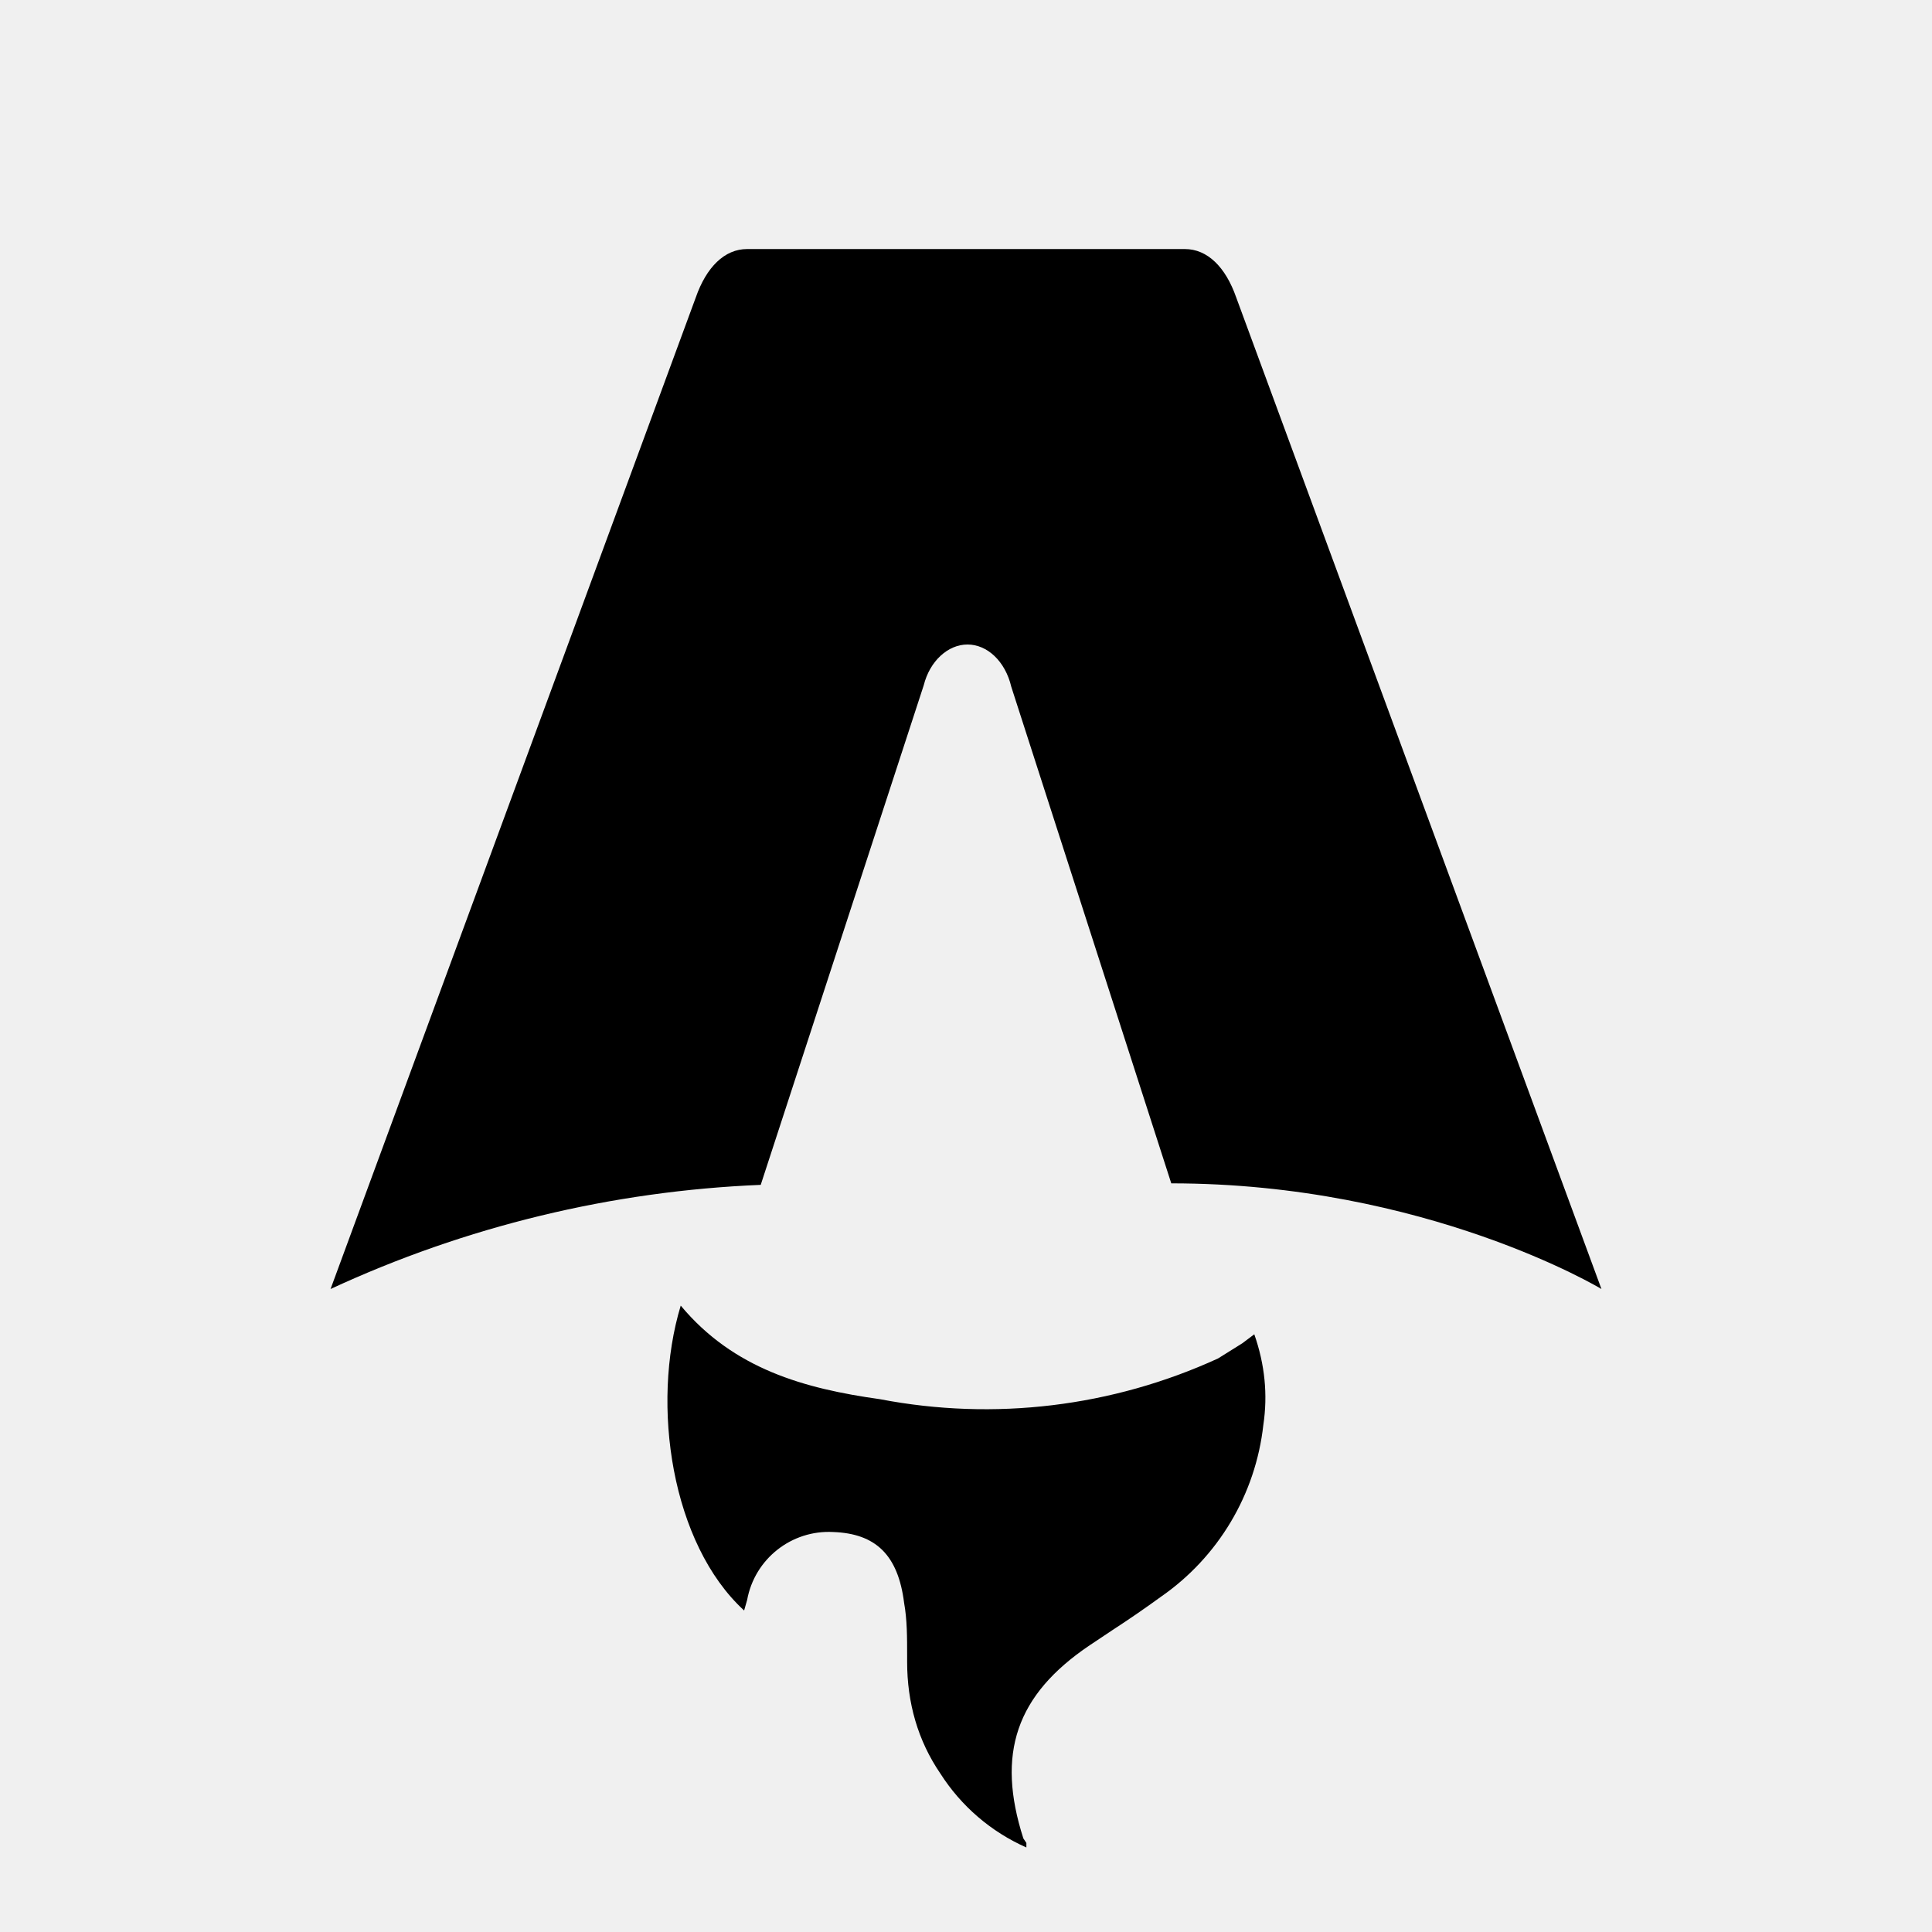
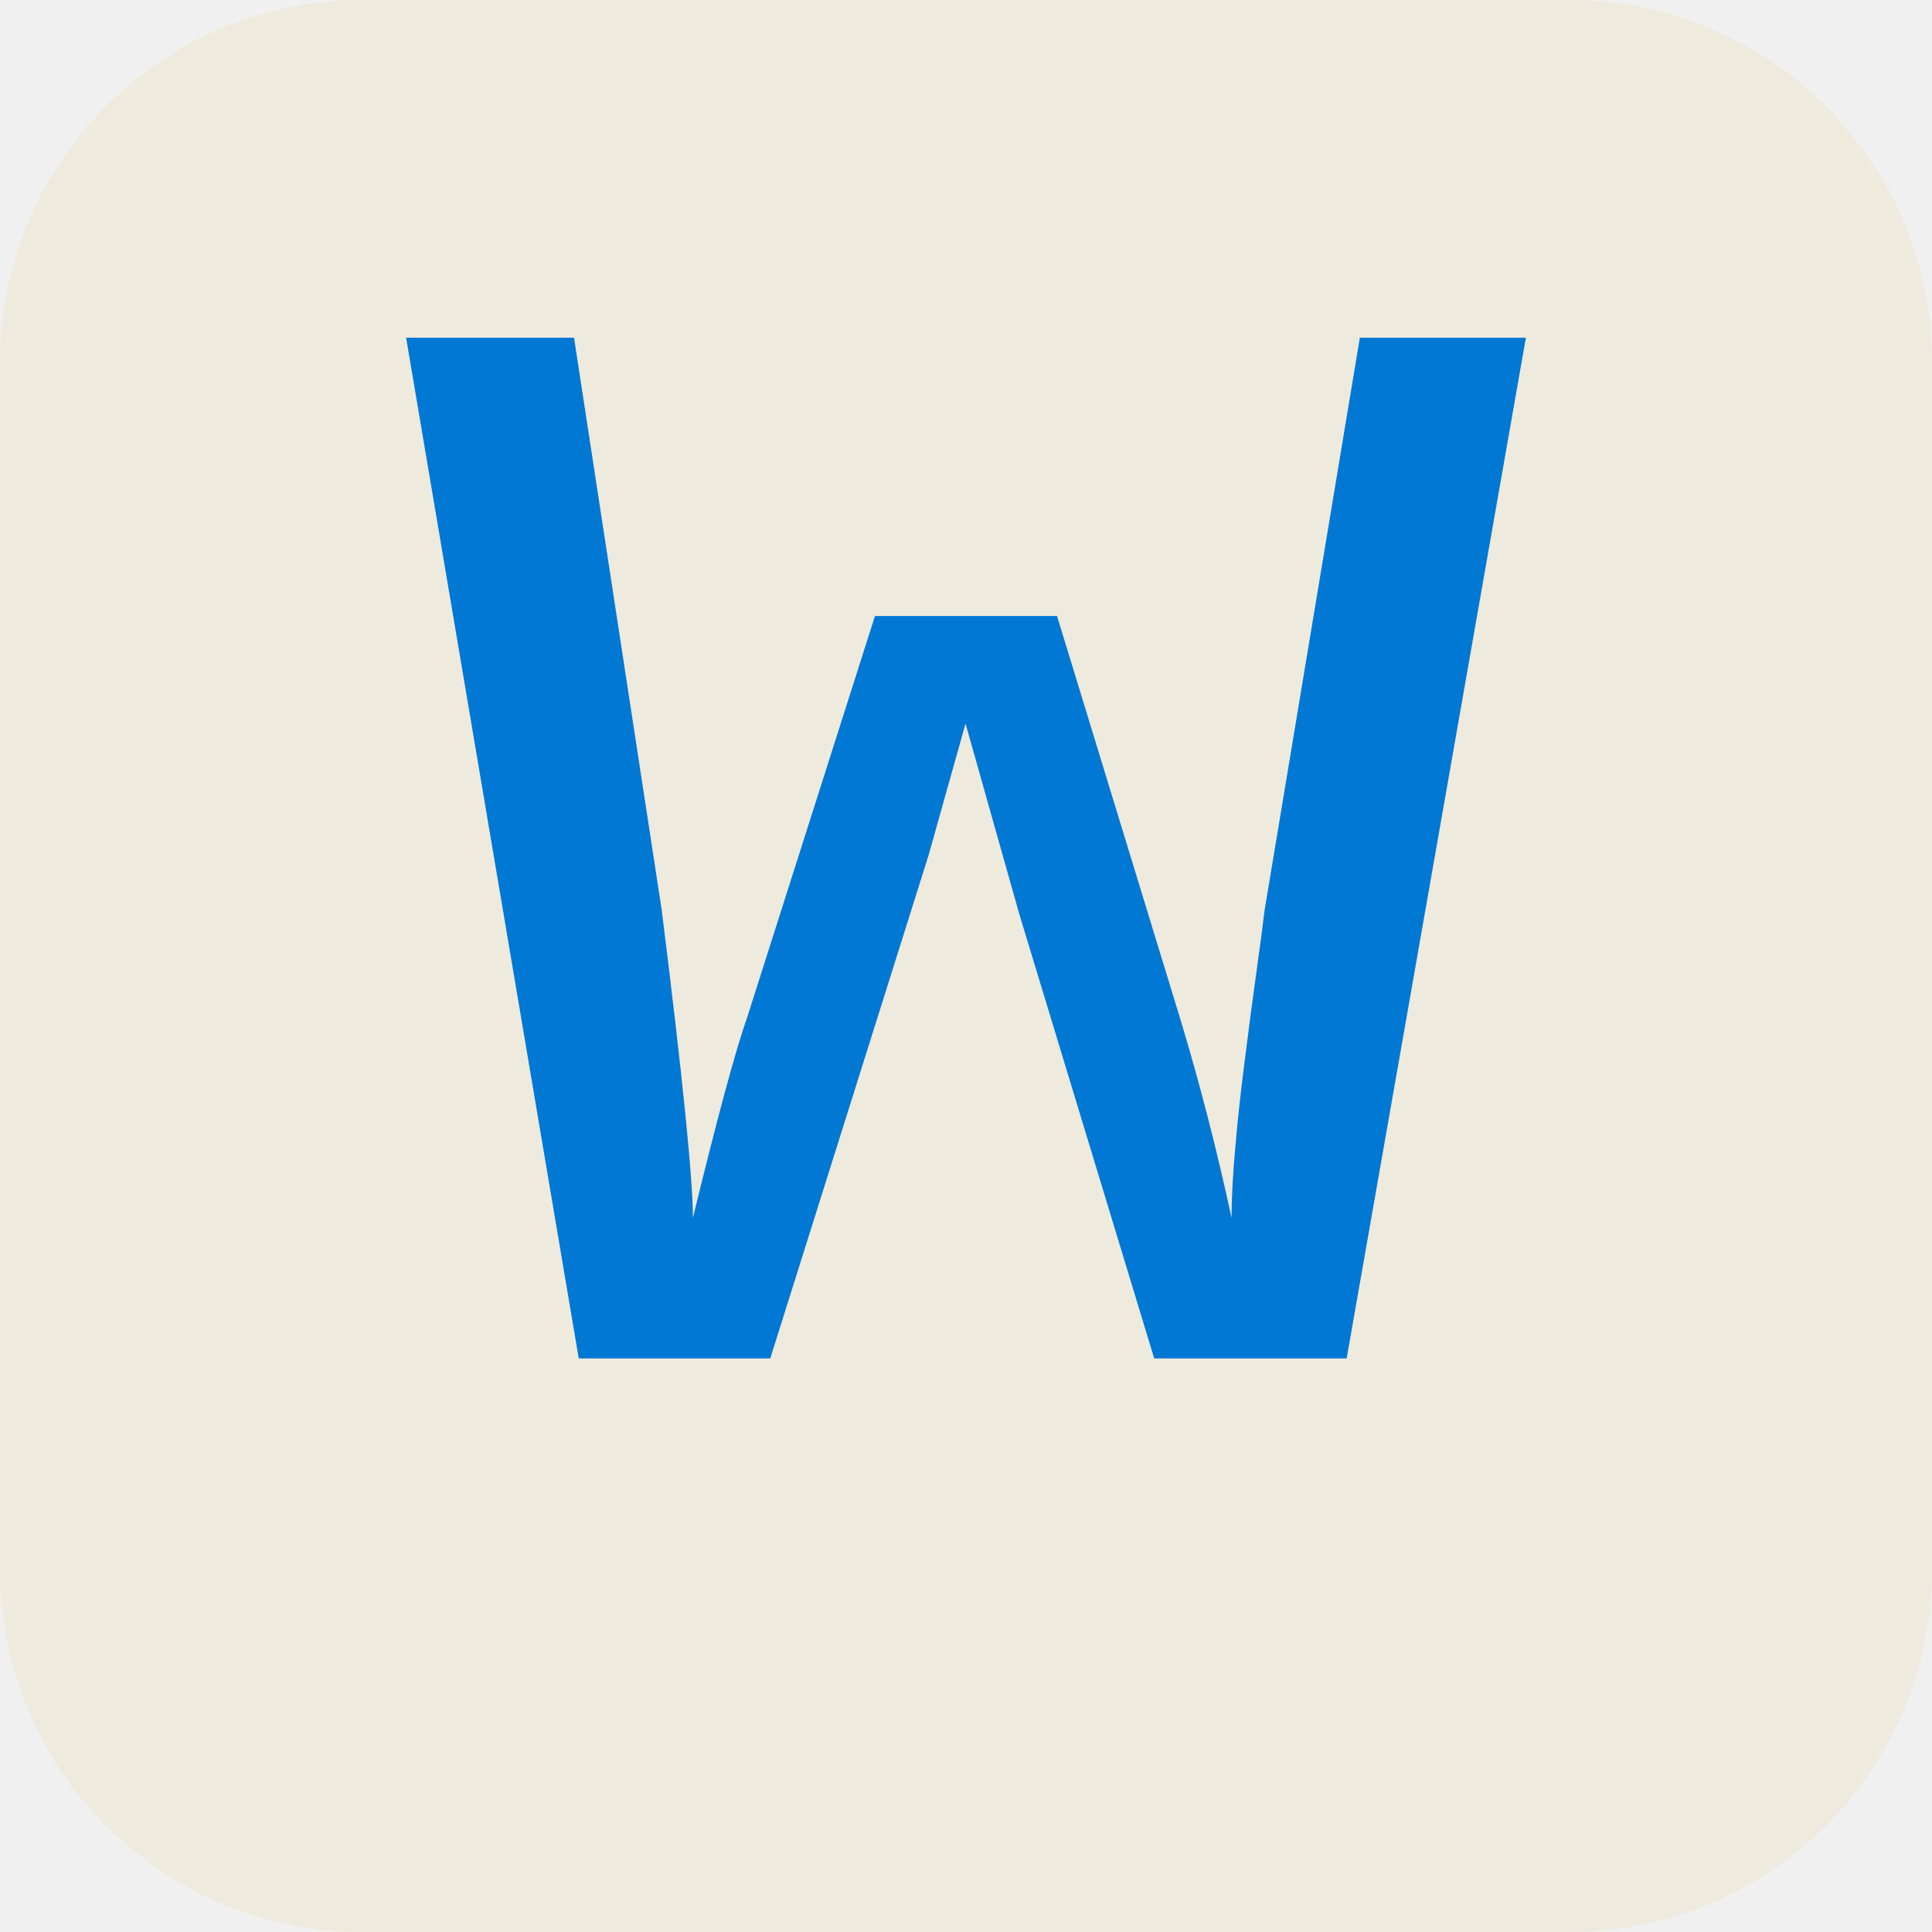
- <svg xmlns="http://www.w3.org/2000/svg" fill="none" viewBox="0 0 128 128">
-   <path d="M50.4 78.5a75.1 75.1 0 0 0-28.5 6.9l24.2-65.7c.7-2 1.9-3.2 3.4-3.2h29c1.5 0 2.7 1.2 3.4 3.2l24.2 65.7s-11.6-7-28.5-7L67 45.5c-.4-1.7-1.6-2.8-2.9-2.8-1.3 0-2.5 1.1-2.9 2.7L50.4 78.5Zm-1.1 28.2Zm-4.2-20.2c-2 6.6-.6 15.8 4.2 20.2a17.5 17.5 0 0 1 .2-.7 5.5 5.5 0 0 1 5.7-4.5c2.8.1 4.3 1.5 4.7 4.7.2 1.1.2 2.3.2 3.5v.4c0 2.7.7 5.2 2.2 7.4a13 13 0 0 0 5.7 4.9v-.3l-.2-.3c-1.8-5.6-.5-9.5 4.4-12.8l1.5-1a73 73 0 0 0 3.2-2.2 16 16 0 0 0 6.8-11.4c.3-2 .1-4-.6-6l-.8.6-1.6 1a37 37 0 0 1-22.4 2.7c-5-.7-9.7-2-13.2-6.2Z" />
-   <style>
-         path { fill: #000; }
-         @media (prefers-color-scheme: dark) {
-             path { fill: #FFF; }
-         }
-     </style>
+ <svg xmlns="http://www.w3.org/2000/svg" viewBox="0 0 32 32" width="32" height="32">
+   <rect width="32" height="32" rx="6" fill="#efeade" />
+   <text x="16" y="22.5" font-family="'Courier New', monospace" font-size="32" font-weight="400" fill="#0078d4" text-anchor="middle">w</text>
</svg>
